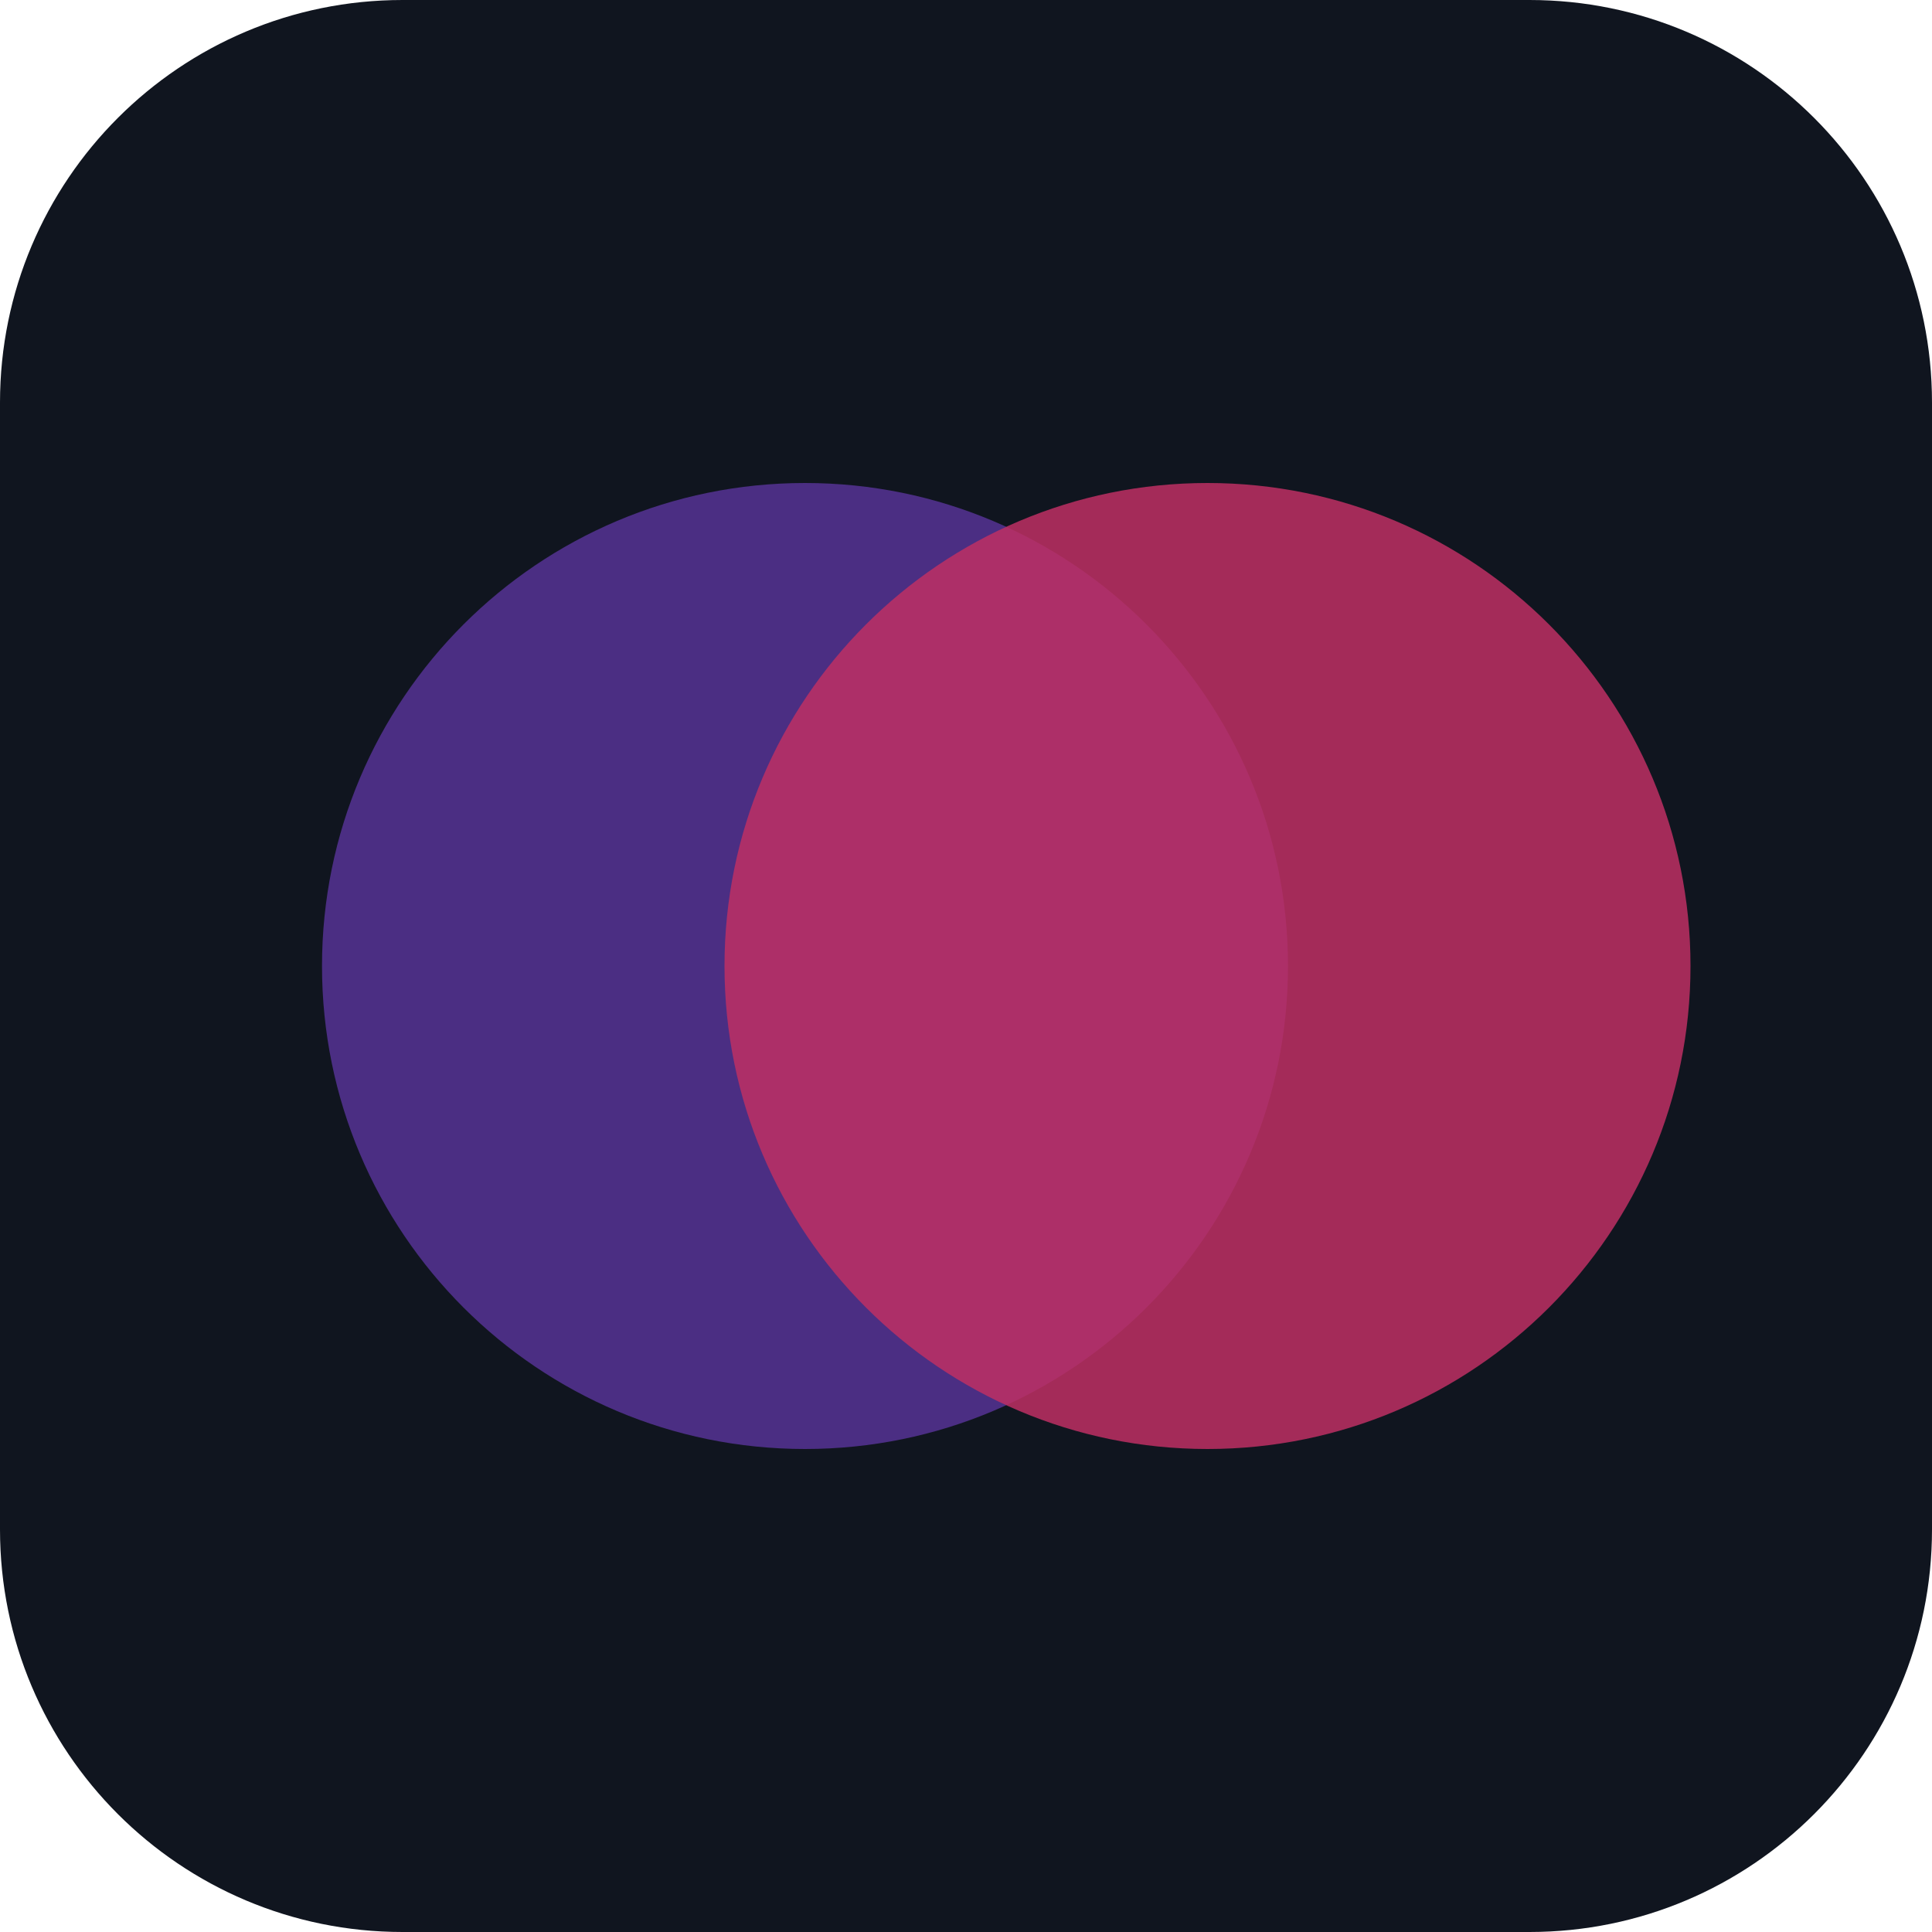
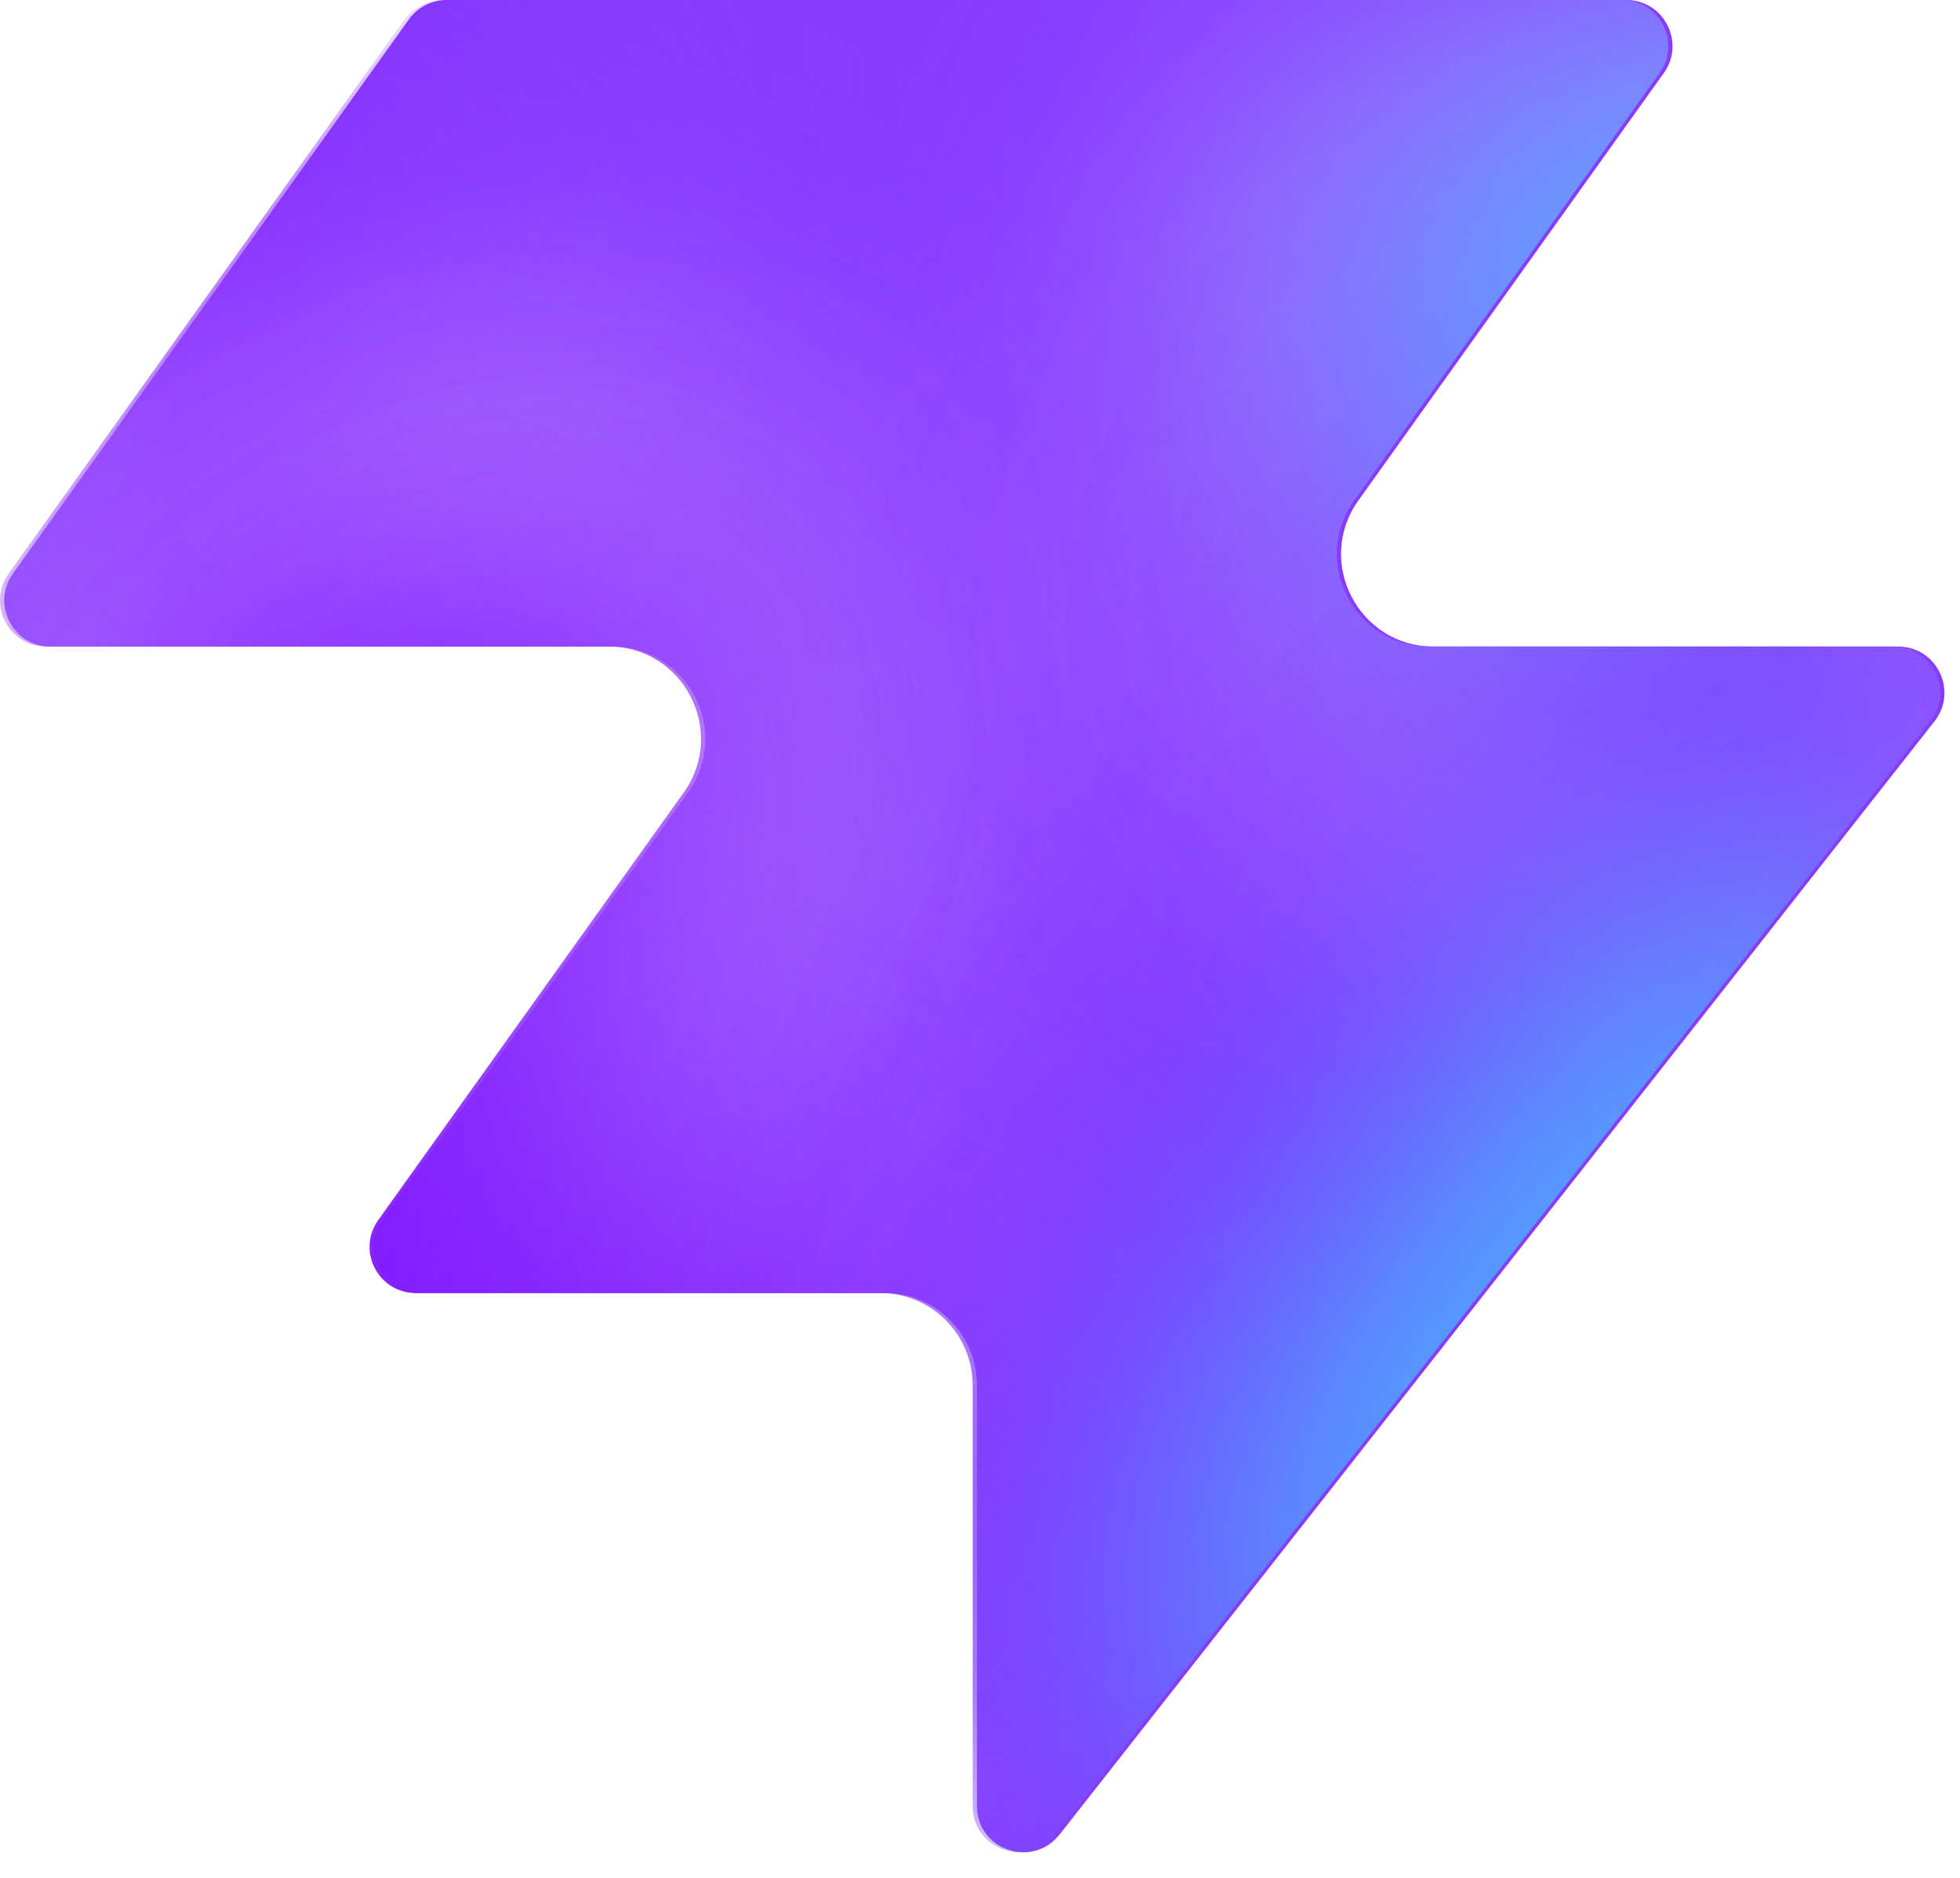
- <svg xmlns="http://www.w3.org/2000/svg" viewBox="0 0 48 48" width="48" height="48">
-   <rect width="48" height="48" rx="10" fill="#10151F" />
-   <circle cx="20" cy="24" r="12" fill="#4B2E83" />
-   <circle cx="30" cy="24" r="12" fill="#BE2F63" opacity="0.85" />
+ <svg xmlns="http://www.w3.org/2000/svg" width="48" height="46" fill="none" viewBox="0 0 48 46">
+   <path fill="#863bff" d="M25.946 44.938c-.664.845-2.021.375-2.021-.698V33.937a2.26 2.26 0 0 0-2.262-2.262H10.287c-.92 0-1.456-1.04-.92-1.788l7.48-10.471c1.07-1.497 0-3.578-1.842-3.578H1.237c-.92 0-1.456-1.04-.92-1.788L10.013.474c.214-.297.556-.474.92-.474h28.894c.92 0 1.456 1.04.92 1.788l-7.48 10.471c-1.07 1.498 0 3.579 1.842 3.579h11.377c.943 0 1.473 1.088.89 1.83L25.947 44.94z" style="fill:#863bff;fill:color(display-p3 .525 .23 1);fill-opacity:1" />
+   <mask id="a" width="48" height="46" x="0" y="0" maskUnits="userSpaceOnUse" style="mask-type:alpha">
+     <path fill="#000" d="M25.842 44.938c-.664.844-2.021.375-2.021-.698V33.937a2.26 2.26 0 0 0-2.262-2.262H10.183c-.92 0-1.456-1.04-.92-1.788l7.48-10.471c1.07-1.498 0-3.579-1.842-3.579H1.133c-.92 0-1.456-1.04-.92-1.787L9.91.473c.214-.297.556-.474.92-.474h28.894c.92 0 1.456 1.04.92 1.788l-7.48 10.471c-1.07 1.498 0 3.578 1.842 3.578h11.377c.943 0 1.473 1.088.89 1.832L25.843 44.94z" style="fill:#000;fill-opacity:1" />
+   </mask>
+   <g mask="url(#a)">
+     <g filter="url(#b)">
+       <ellipse cx="5.508" cy="14.704" fill="#ede6ff" rx="5.508" ry="14.704" style="fill:#ede6ff;fill:color(display-p3 .927 .903 1);fill-opacity:1" transform="matrix(.00324 1 1 -.00324 -4.47 31.516)" />
+     </g>
+     <g filter="url(#c)">
+       <ellipse cx="10.399" cy="29.851" fill="#ede6ff" rx="10.399" ry="29.851" style="fill:#ede6ff;fill:color(display-p3 .927 .903 1);fill-opacity:1" transform="matrix(.00324 1 1 -.00324 -39.328 7.883)" />
+     </g>
+     <g filter="url(#d)">
+       <ellipse cx="5.508" cy="30.487" fill="#7e14ff" rx="5.508" ry="30.487" style="fill:#7e14ff;fill:color(display-p3 .492 .077 1);fill-opacity:1" transform="rotate(89.814 -25.913 -14.639)scale(1 -1)" />
+     </g>
+     <g filter="url(#e)">
+       <ellipse cx="5.508" cy="30.599" fill="#7e14ff" rx="5.508" ry="30.599" style="fill:#7e14ff;fill:color(display-p3 .492 .077 1);fill-opacity:1" transform="rotate(89.814 -32.644 -3.334)scale(1 -1)" />
+     </g>
+     <g filter="url(#f)">
+       <ellipse cx="5.508" cy="30.599" fill="#7e14ff" rx="5.508" ry="30.599" style="fill:#7e14ff;fill:color(display-p3 .492 .077 1);fill-opacity:1" transform="matrix(.00324 1 1 -.00324 -34.34 30.47)" />
+     </g>
+     <g filter="url(#g)">
+       <ellipse cx="14.072" cy="22.078" fill="#ede6ff" rx="14.072" ry="22.078" style="fill:#ede6ff;fill:color(display-p3 .927 .903 1);fill-opacity:1" transform="rotate(93.35 24.506 48.493)scale(-1 1)" />
+     </g>
+     <g filter="url(#h)">
+       <ellipse cx="3.47" cy="21.501" fill="#7e14ff" rx="3.47" ry="21.501" style="fill:#7e14ff;fill:color(display-p3 .492 .077 1);fill-opacity:1" transform="rotate(89.009 28.708 47.59)scale(-1 1)" />
+     </g>
+     <g filter="url(#i)">
+       <ellipse cx="3.47" cy="21.501" fill="#7e14ff" rx="3.47" ry="21.501" style="fill:#7e14ff;fill:color(display-p3 .492 .077 1);fill-opacity:1" transform="rotate(89.009 28.708 47.59)scale(-1 1)" />
+     </g>
+     <g filter="url(#j)">
+       <ellipse cx=".387" cy="8.972" fill="#7e14ff" rx="4.407" ry="29.108" style="fill:#7e14ff;fill:color(display-p3 .492 .077 1);fill-opacity:1" transform="rotate(39.51 .387 8.972)" />
+     </g>
+     <g filter="url(#k)">
+       <ellipse cx="47.523" cy="-6.092" fill="#7e14ff" rx="4.407" ry="29.108" style="fill:#7e14ff;fill:color(display-p3 .492 .077 1);fill-opacity:1" transform="rotate(37.892 47.523 -6.092)" />
+     </g>
+     <g filter="url(#l)">
+       <ellipse cx="41.412" cy="6.333" fill="#47bfff" rx="5.971" ry="9.665" style="fill:#47bfff;fill:color(display-p3 .28 .748 1);fill-opacity:1" transform="rotate(37.892 41.412 6.333)" />
+     </g>
+     <g filter="url(#m)">
+       <ellipse cx="-1.879" cy="38.332" fill="#7e14ff" rx="4.407" ry="29.108" style="fill:#7e14ff;fill:color(display-p3 .492 .077 1);fill-opacity:1" transform="rotate(37.892 -1.88 38.332)" />
+     </g>
+     <g filter="url(#n)">
+       <ellipse cx="-1.879" cy="38.332" fill="#7e14ff" rx="4.407" ry="29.108" style="fill:#7e14ff;fill:color(display-p3 .492 .077 1);fill-opacity:1" transform="rotate(37.892 -1.88 38.332)" />
+     </g>
+     <g filter="url(#o)">
+       <ellipse cx="35.651" cy="29.907" fill="#7e14ff" rx="4.407" ry="29.108" style="fill:#7e14ff;fill:color(display-p3 .492 .077 1);fill-opacity:1" transform="rotate(37.892 35.651 29.907)" />
+     </g>
+     <g filter="url(#p)">
+       <ellipse cx="38.418" cy="32.4" fill="#47bfff" rx="5.971" ry="15.297" style="fill:#47bfff;fill:color(display-p3 .28 .748 1);fill-opacity:1" transform="rotate(37.892 38.418 32.4)" />
+     </g>
+   </g>
+   <defs>
+     <filter id="b" width="60.045" height="41.654" x="-19.77" y="16.149" color-interpolation-filters="sRGB" filterUnits="userSpaceOnUse">
+       <feFlood flood-opacity="0" result="BackgroundImageFix" />
+       <feBlend in="SourceGraphic" in2="BackgroundImageFix" result="shape" />
+       <feGaussianBlur result="effect1_foregroundBlur_2002_17158" stdDeviation="7.659" />
+     </filter>
+     <filter id="c" width="90.34" height="51.437" x="-54.613" y="-7.533" color-interpolation-filters="sRGB" filterUnits="userSpaceOnUse">
+       <feFlood flood-opacity="0" result="BackgroundImageFix" />
+       <feBlend in="SourceGraphic" in2="BackgroundImageFix" result="shape" />
+       <feGaussianBlur result="effect1_foregroundBlur_2002_17158" stdDeviation="7.659" />
+     </filter>
+     <filter id="d" width="79.355" height="29.4" x="-49.64" y="2.03" color-interpolation-filters="sRGB" filterUnits="userSpaceOnUse">
+       <feFlood flood-opacity="0" result="BackgroundImageFix" />
+       <feBlend in="SourceGraphic" in2="BackgroundImageFix" result="shape" />
+       <feGaussianBlur result="effect1_foregroundBlur_2002_17158" stdDeviation="4.596" />
+     </filter>
+     <filter id="e" width="79.579" height="29.4" x="-45.045" y="20.029" color-interpolation-filters="sRGB" filterUnits="userSpaceOnUse">
+       <feFlood flood-opacity="0" result="BackgroundImageFix" />
+       <feBlend in="SourceGraphic" in2="BackgroundImageFix" result="shape" />
+       <feGaussianBlur result="effect1_foregroundBlur_2002_17158" stdDeviation="4.596" />
+     </filter>
+     <filter id="f" width="79.579" height="29.4" x="-43.513" y="21.178" color-interpolation-filters="sRGB" filterUnits="userSpaceOnUse">
+       <feFlood flood-opacity="0" result="BackgroundImageFix" />
+       <feBlend in="SourceGraphic" in2="BackgroundImageFix" result="shape" />
+       <feGaussianBlur result="effect1_foregroundBlur_2002_17158" stdDeviation="4.596" />
+     </filter>
+     <filter id="g" width="74.749" height="58.852" x="15.756" y="-17.901" color-interpolation-filters="sRGB" filterUnits="userSpaceOnUse">
+       <feFlood flood-opacity="0" result="BackgroundImageFix" />
+       <feBlend in="SourceGraphic" in2="BackgroundImageFix" result="shape" />
+       <feGaussianBlur result="effect1_foregroundBlur_2002_17158" stdDeviation="7.659" />
+     </filter>
+     <filter id="h" width="61.377" height="25.362" x="23.548" y="2.284" color-interpolation-filters="sRGB" filterUnits="userSpaceOnUse">
+       <feFlood flood-opacity="0" result="BackgroundImageFix" />
+       <feBlend in="SourceGraphic" in2="BackgroundImageFix" result="shape" />
+       <feGaussianBlur result="effect1_foregroundBlur_2002_17158" stdDeviation="4.596" />
+     </filter>
+     <filter id="i" width="61.377" height="25.362" x="23.548" y="2.284" color-interpolation-filters="sRGB" filterUnits="userSpaceOnUse">
+       <feFlood flood-opacity="0" result="BackgroundImageFix" />
+       <feBlend in="SourceGraphic" in2="BackgroundImageFix" result="shape" />
+       <feGaussianBlur result="effect1_foregroundBlur_2002_17158" stdDeviation="4.596" />
+     </filter>
+     <filter id="j" width="56.045" height="63.649" x="-27.636" y="-22.853" color-interpolation-filters="sRGB" filterUnits="userSpaceOnUse">
+       <feFlood flood-opacity="0" result="BackgroundImageFix" />
+       <feBlend in="SourceGraphic" in2="BackgroundImageFix" result="shape" />
+       <feGaussianBlur result="effect1_foregroundBlur_2002_17158" stdDeviation="4.596" />
+     </filter>
+     <filter id="k" width="54.814" height="64.646" x="20.116" y="-38.415" color-interpolation-filters="sRGB" filterUnits="userSpaceOnUse">
+       <feFlood flood-opacity="0" result="BackgroundImageFix" />
+       <feBlend in="SourceGraphic" in2="BackgroundImageFix" result="shape" />
+       <feGaussianBlur result="effect1_foregroundBlur_2002_17158" stdDeviation="4.596" />
+     </filter>
+     <filter id="l" width="33.541" height="35.313" x="24.641" y="-11.323" color-interpolation-filters="sRGB" filterUnits="userSpaceOnUse">
+       <feFlood flood-opacity="0" result="BackgroundImageFix" />
+       <feBlend in="SourceGraphic" in2="BackgroundImageFix" result="shape" />
+       <feGaussianBlur result="effect1_foregroundBlur_2002_17158" stdDeviation="4.596" />
+     </filter>
+     <filter id="m" width="54.814" height="64.646" x="-29.286" y="6.009" color-interpolation-filters="sRGB" filterUnits="userSpaceOnUse">
+       <feFlood flood-opacity="0" result="BackgroundImageFix" />
+       <feBlend in="SourceGraphic" in2="BackgroundImageFix" result="shape" />
+       <feGaussianBlur result="effect1_foregroundBlur_2002_17158" stdDeviation="4.596" />
+     </filter>
+     <filter id="n" width="54.814" height="64.646" x="-29.286" y="6.009" color-interpolation-filters="sRGB" filterUnits="userSpaceOnUse">
+       <feFlood flood-opacity="0" result="BackgroundImageFix" />
+       <feBlend in="SourceGraphic" in2="BackgroundImageFix" result="shape" />
+       <feGaussianBlur result="effect1_foregroundBlur_2002_17158" stdDeviation="4.596" />
+     </filter>
+     <filter id="o" width="54.814" height="64.646" x="8.244" y="-2.416" color-interpolation-filters="sRGB" filterUnits="userSpaceOnUse">
+       <feFlood flood-opacity="0" result="BackgroundImageFix" />
+       <feBlend in="SourceGraphic" in2="BackgroundImageFix" result="shape" />
+       <feGaussianBlur result="effect1_foregroundBlur_2002_17158" stdDeviation="4.596" />
+     </filter>
+     <filter id="p" width="39.409" height="43.623" x="18.713" y="10.588" color-interpolation-filters="sRGB" filterUnits="userSpaceOnUse">
+       <feFlood flood-opacity="0" result="BackgroundImageFix" />
+       <feBlend in="SourceGraphic" in2="BackgroundImageFix" result="shape" />
+       <feGaussianBlur result="effect1_foregroundBlur_2002_17158" stdDeviation="4.596" />
+     </filter>
+   </defs>
</svg>
